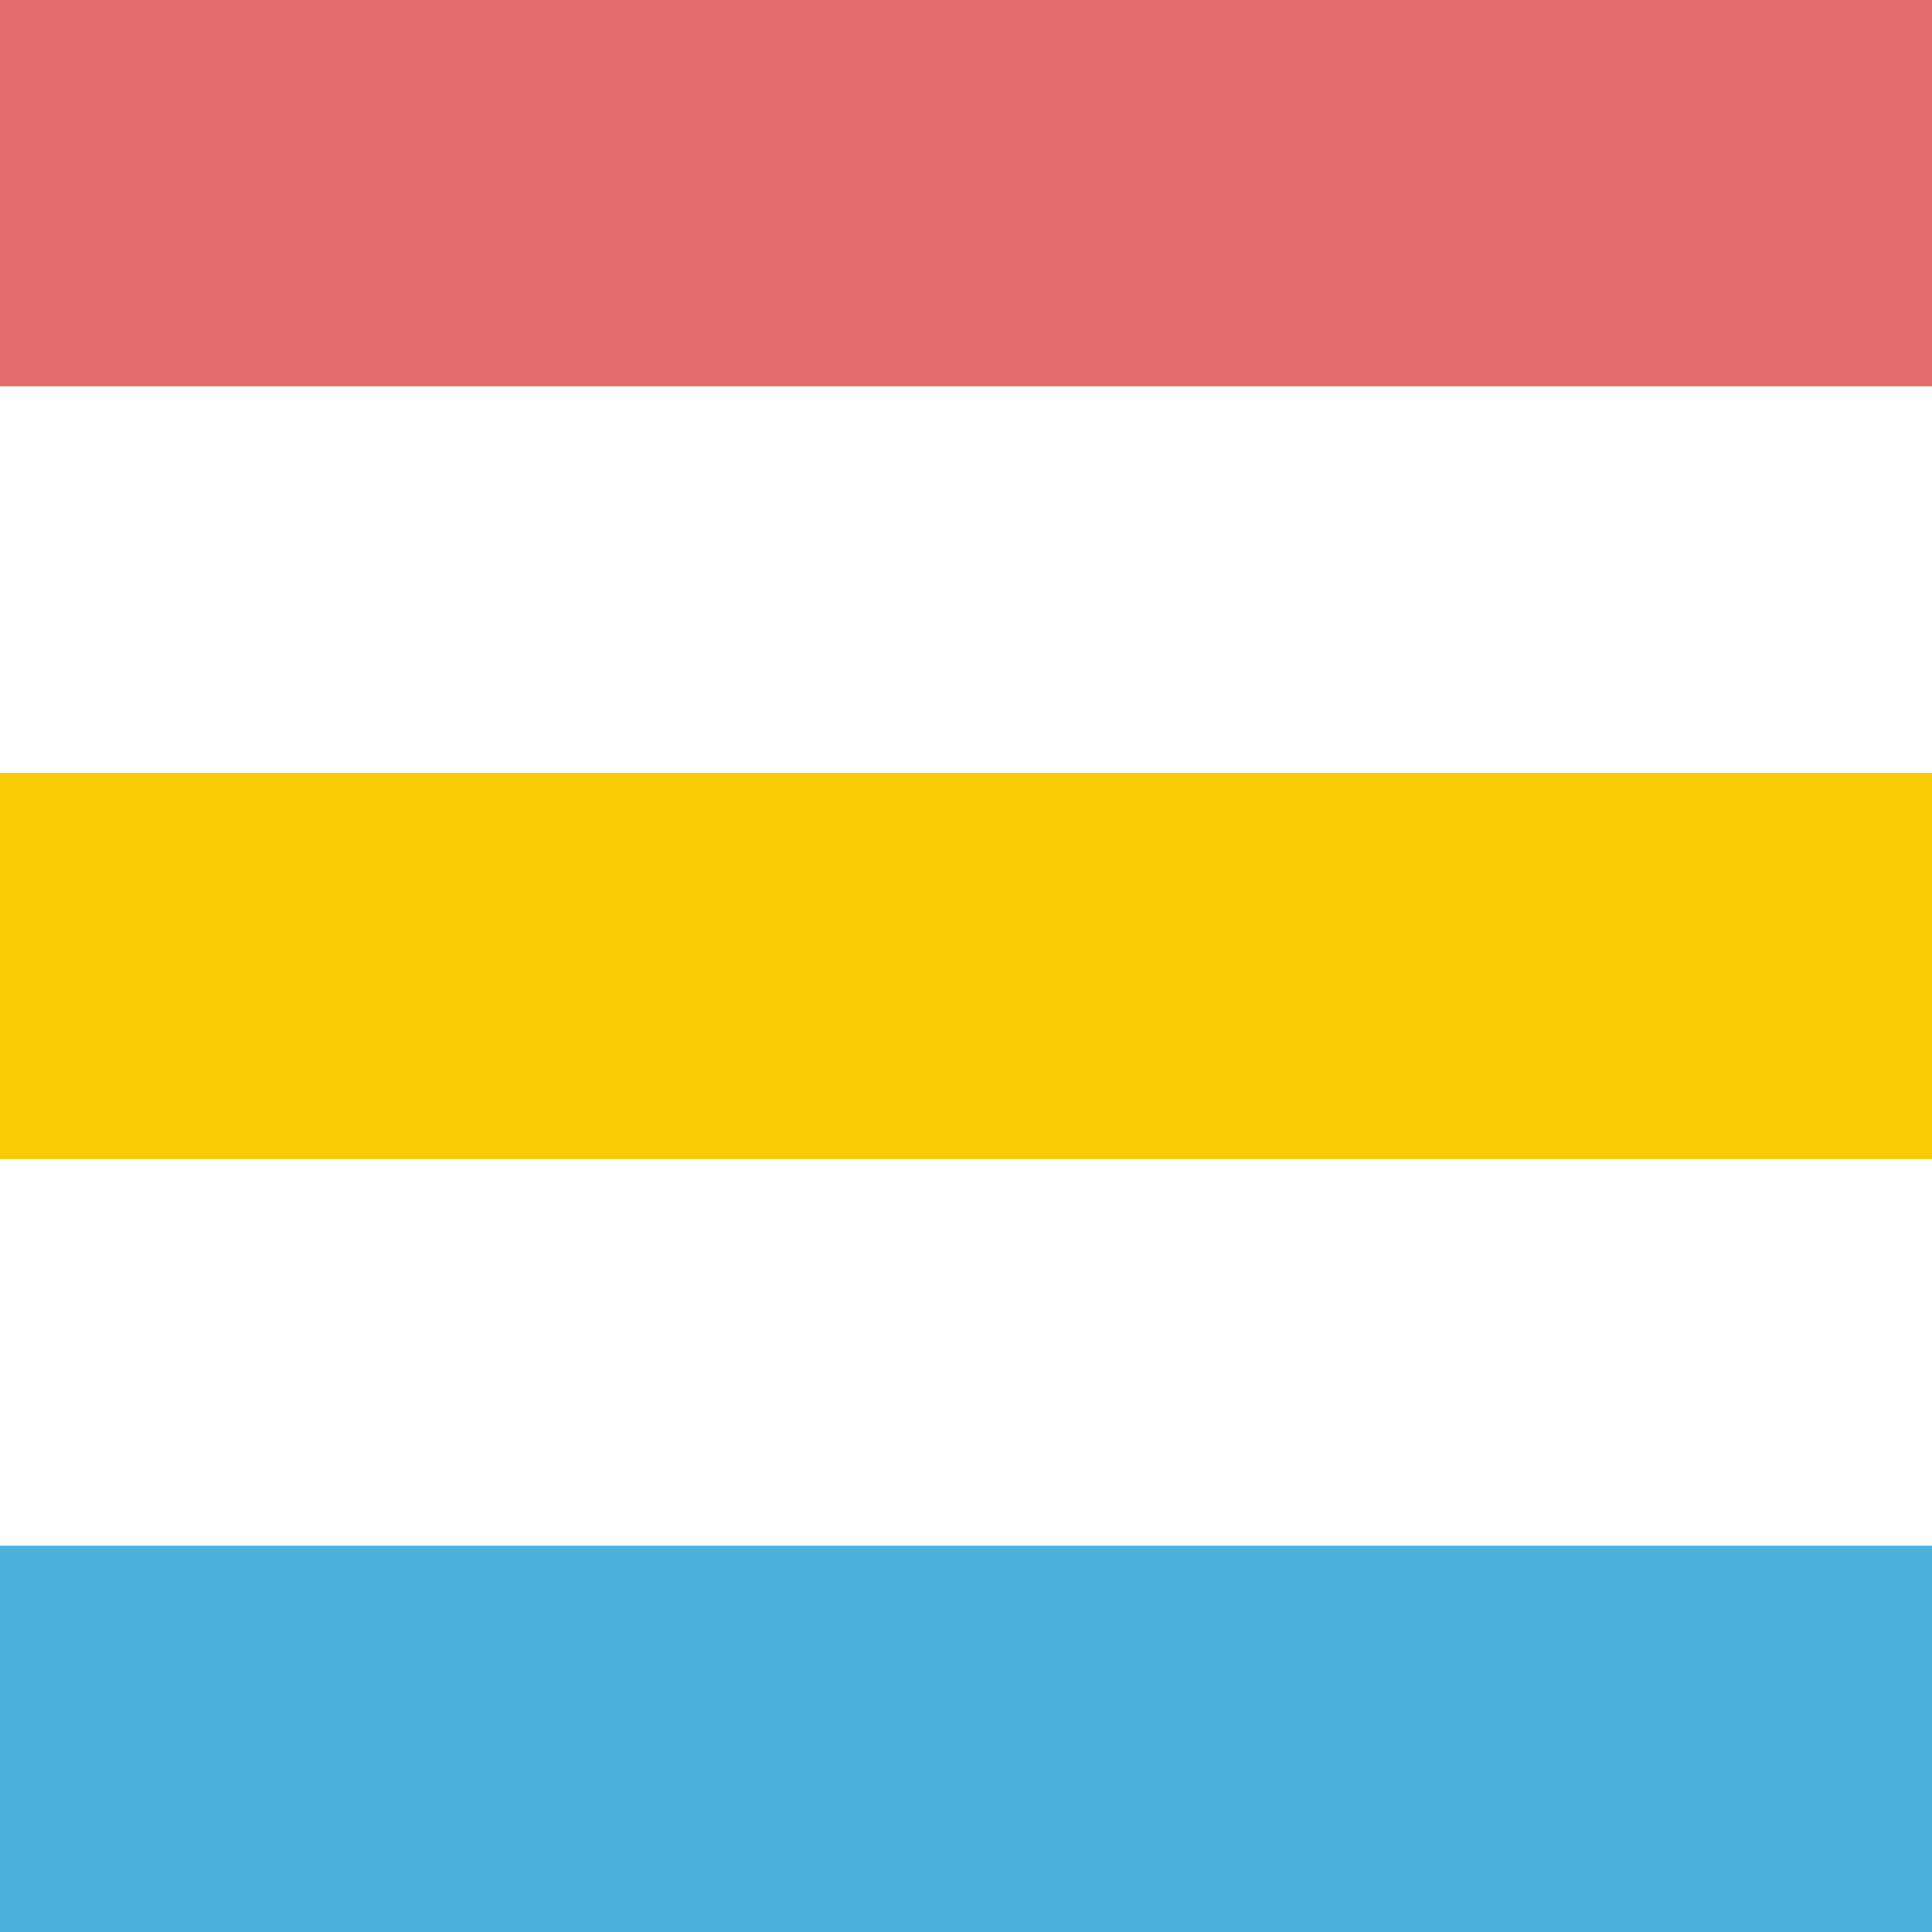
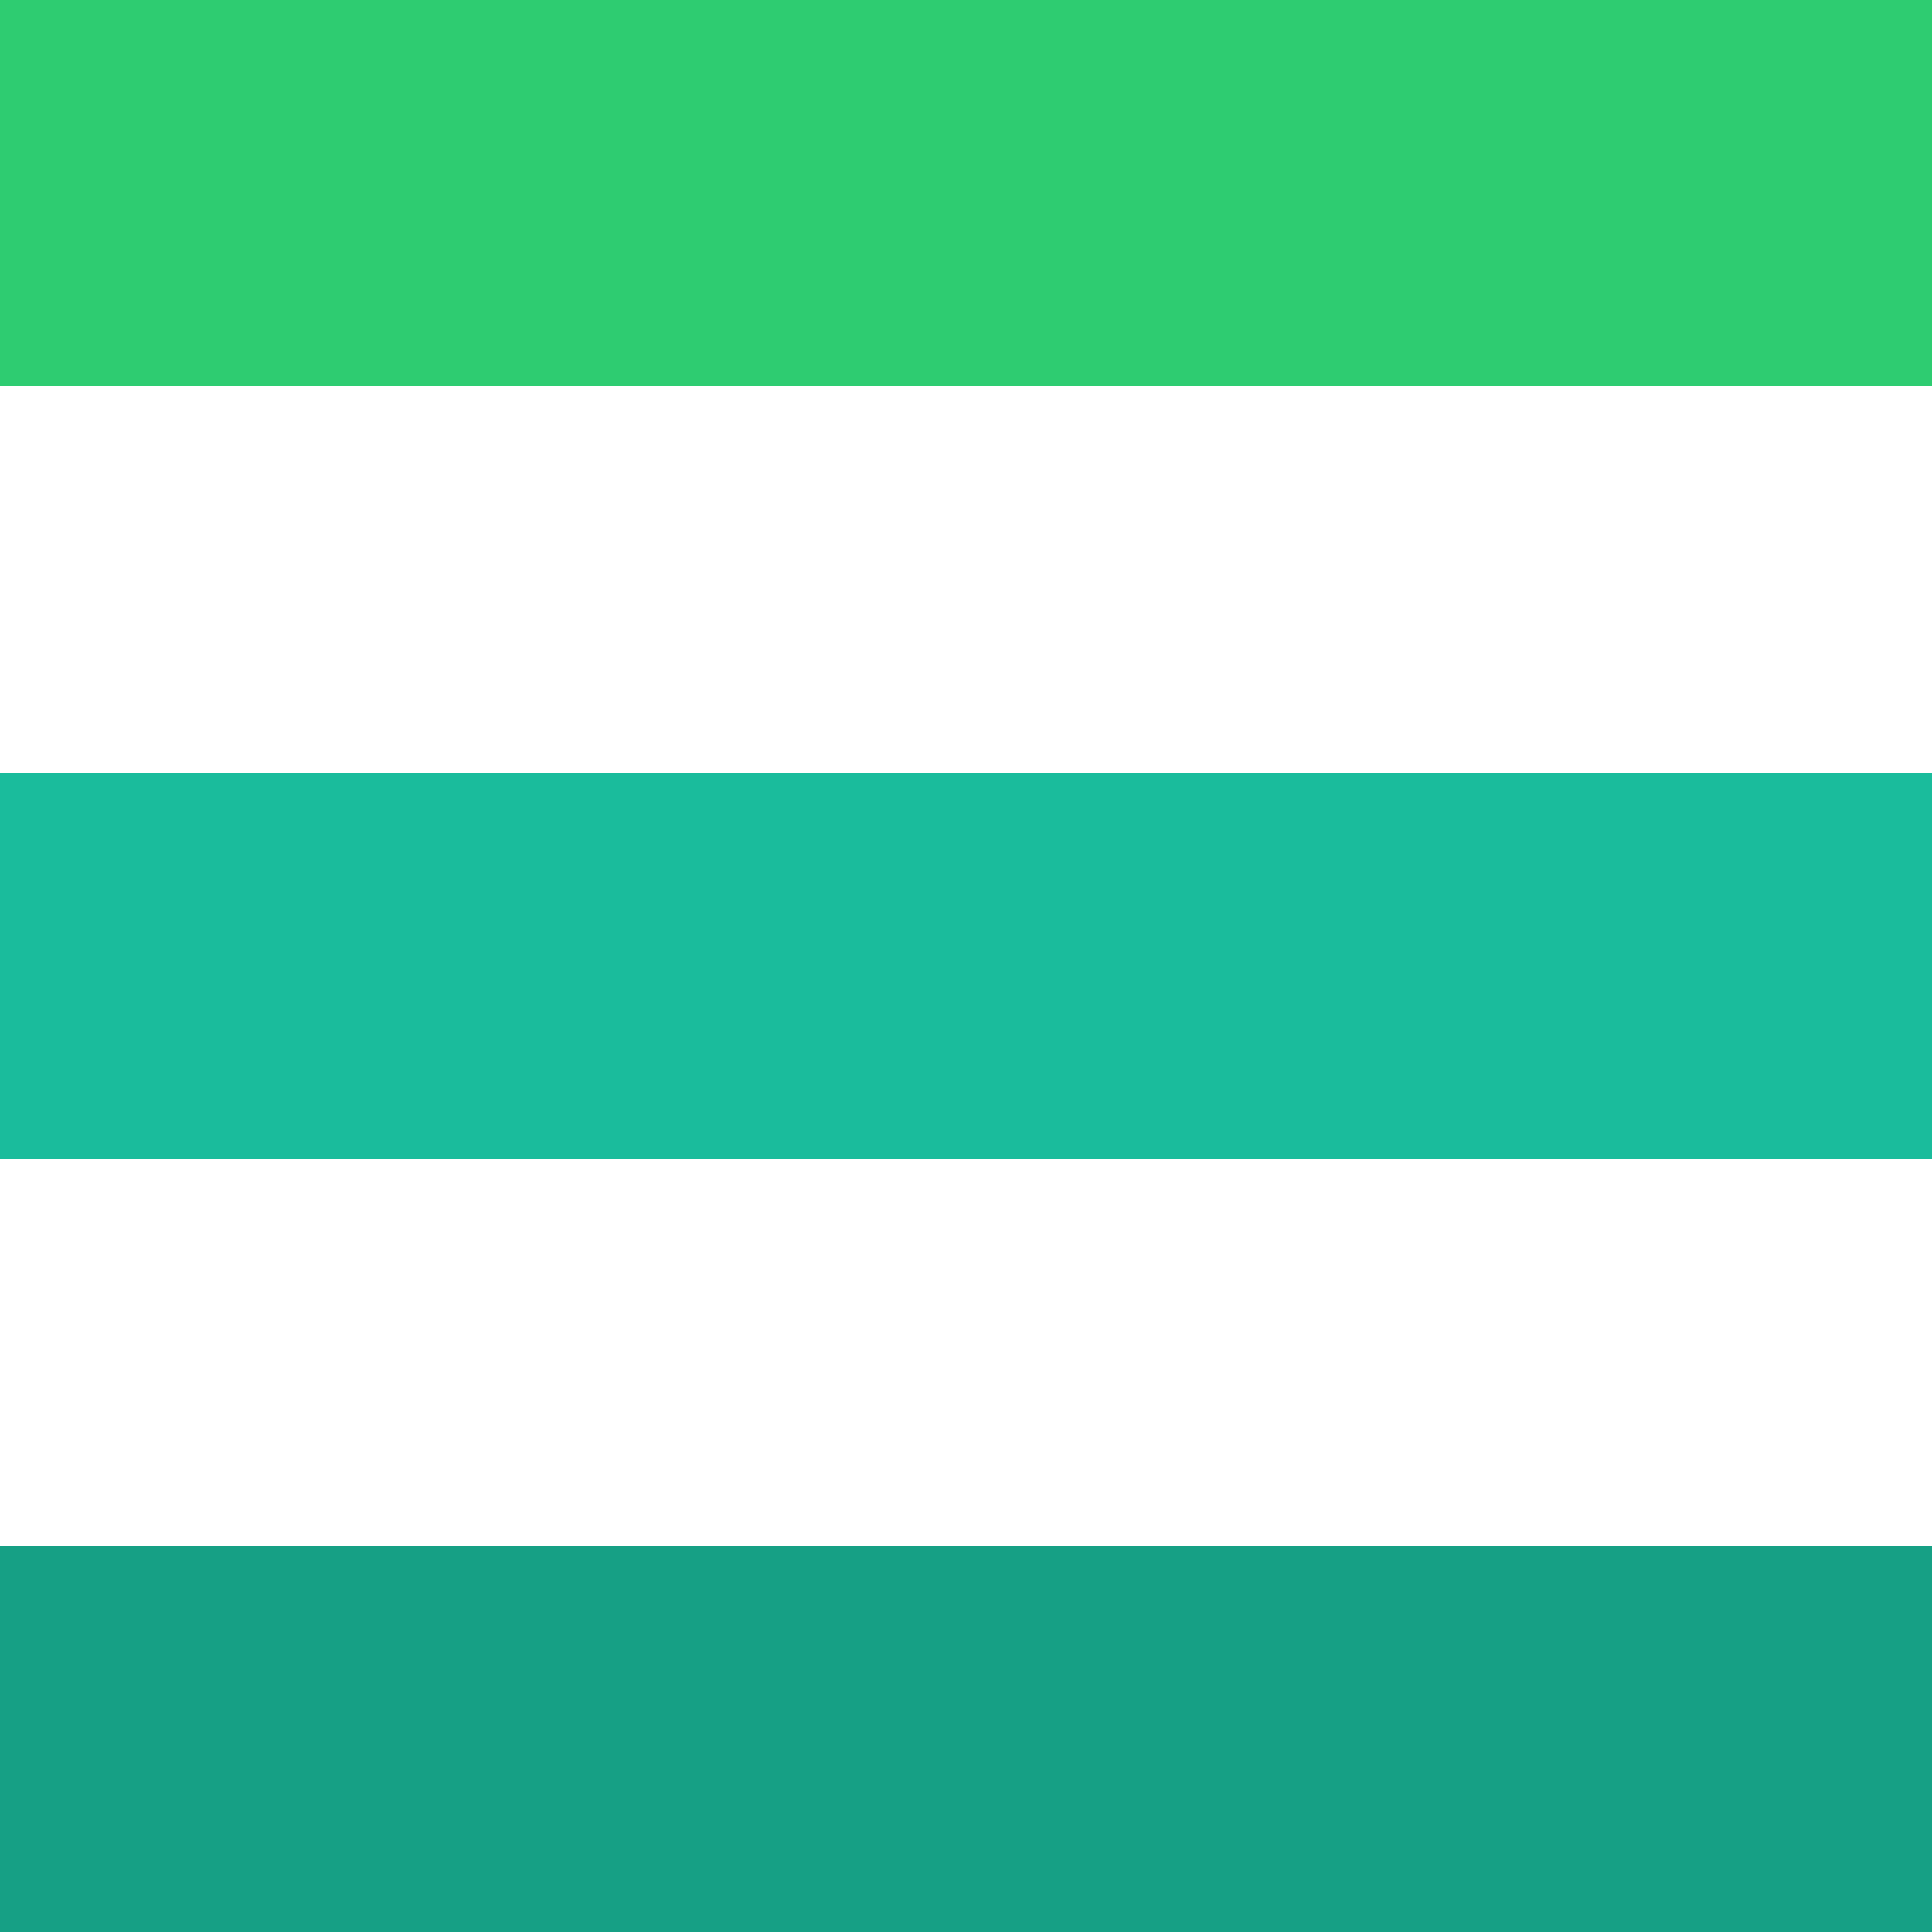
- <svg xmlns="http://www.w3.org/2000/svg" fill="none" viewBox="0 0 50 50" aria-hidden="true" version="1.1" id="svg853" width="50" height="50">
-   <defs id="defs857" />
-   <path fill="#e26d6d" d="M 0,0 H 50 V 10 H 0 Z m 0,0" id="path847" style="stroke-width:2.5" />
-   <path fill="#f9cb07" d="M 0,20 H 50 V 30 H 0 Z m 0,0" id="path849" style="stroke-width:2.5" />
-   <path fill="#49b3d9" d="M 0,40 H 50 V 50 H 0 Z m 0,0" id="path851" style="stroke-width:2.5" />
+ <svg xmlns="http://www.w3.org/2000/svg" fill="none" viewBox="0 0 20 20" aria-hidden="true">
+   <path fill="#2ECC71" d="M0 0h20v4H0zm0 0" />
+   <path fill="#1ABC9C" d="M0 8h20v4H0zm0 0" />
+   <path fill="#16A085" d="M0 16h20v4H0zm0 0" />
</svg>
